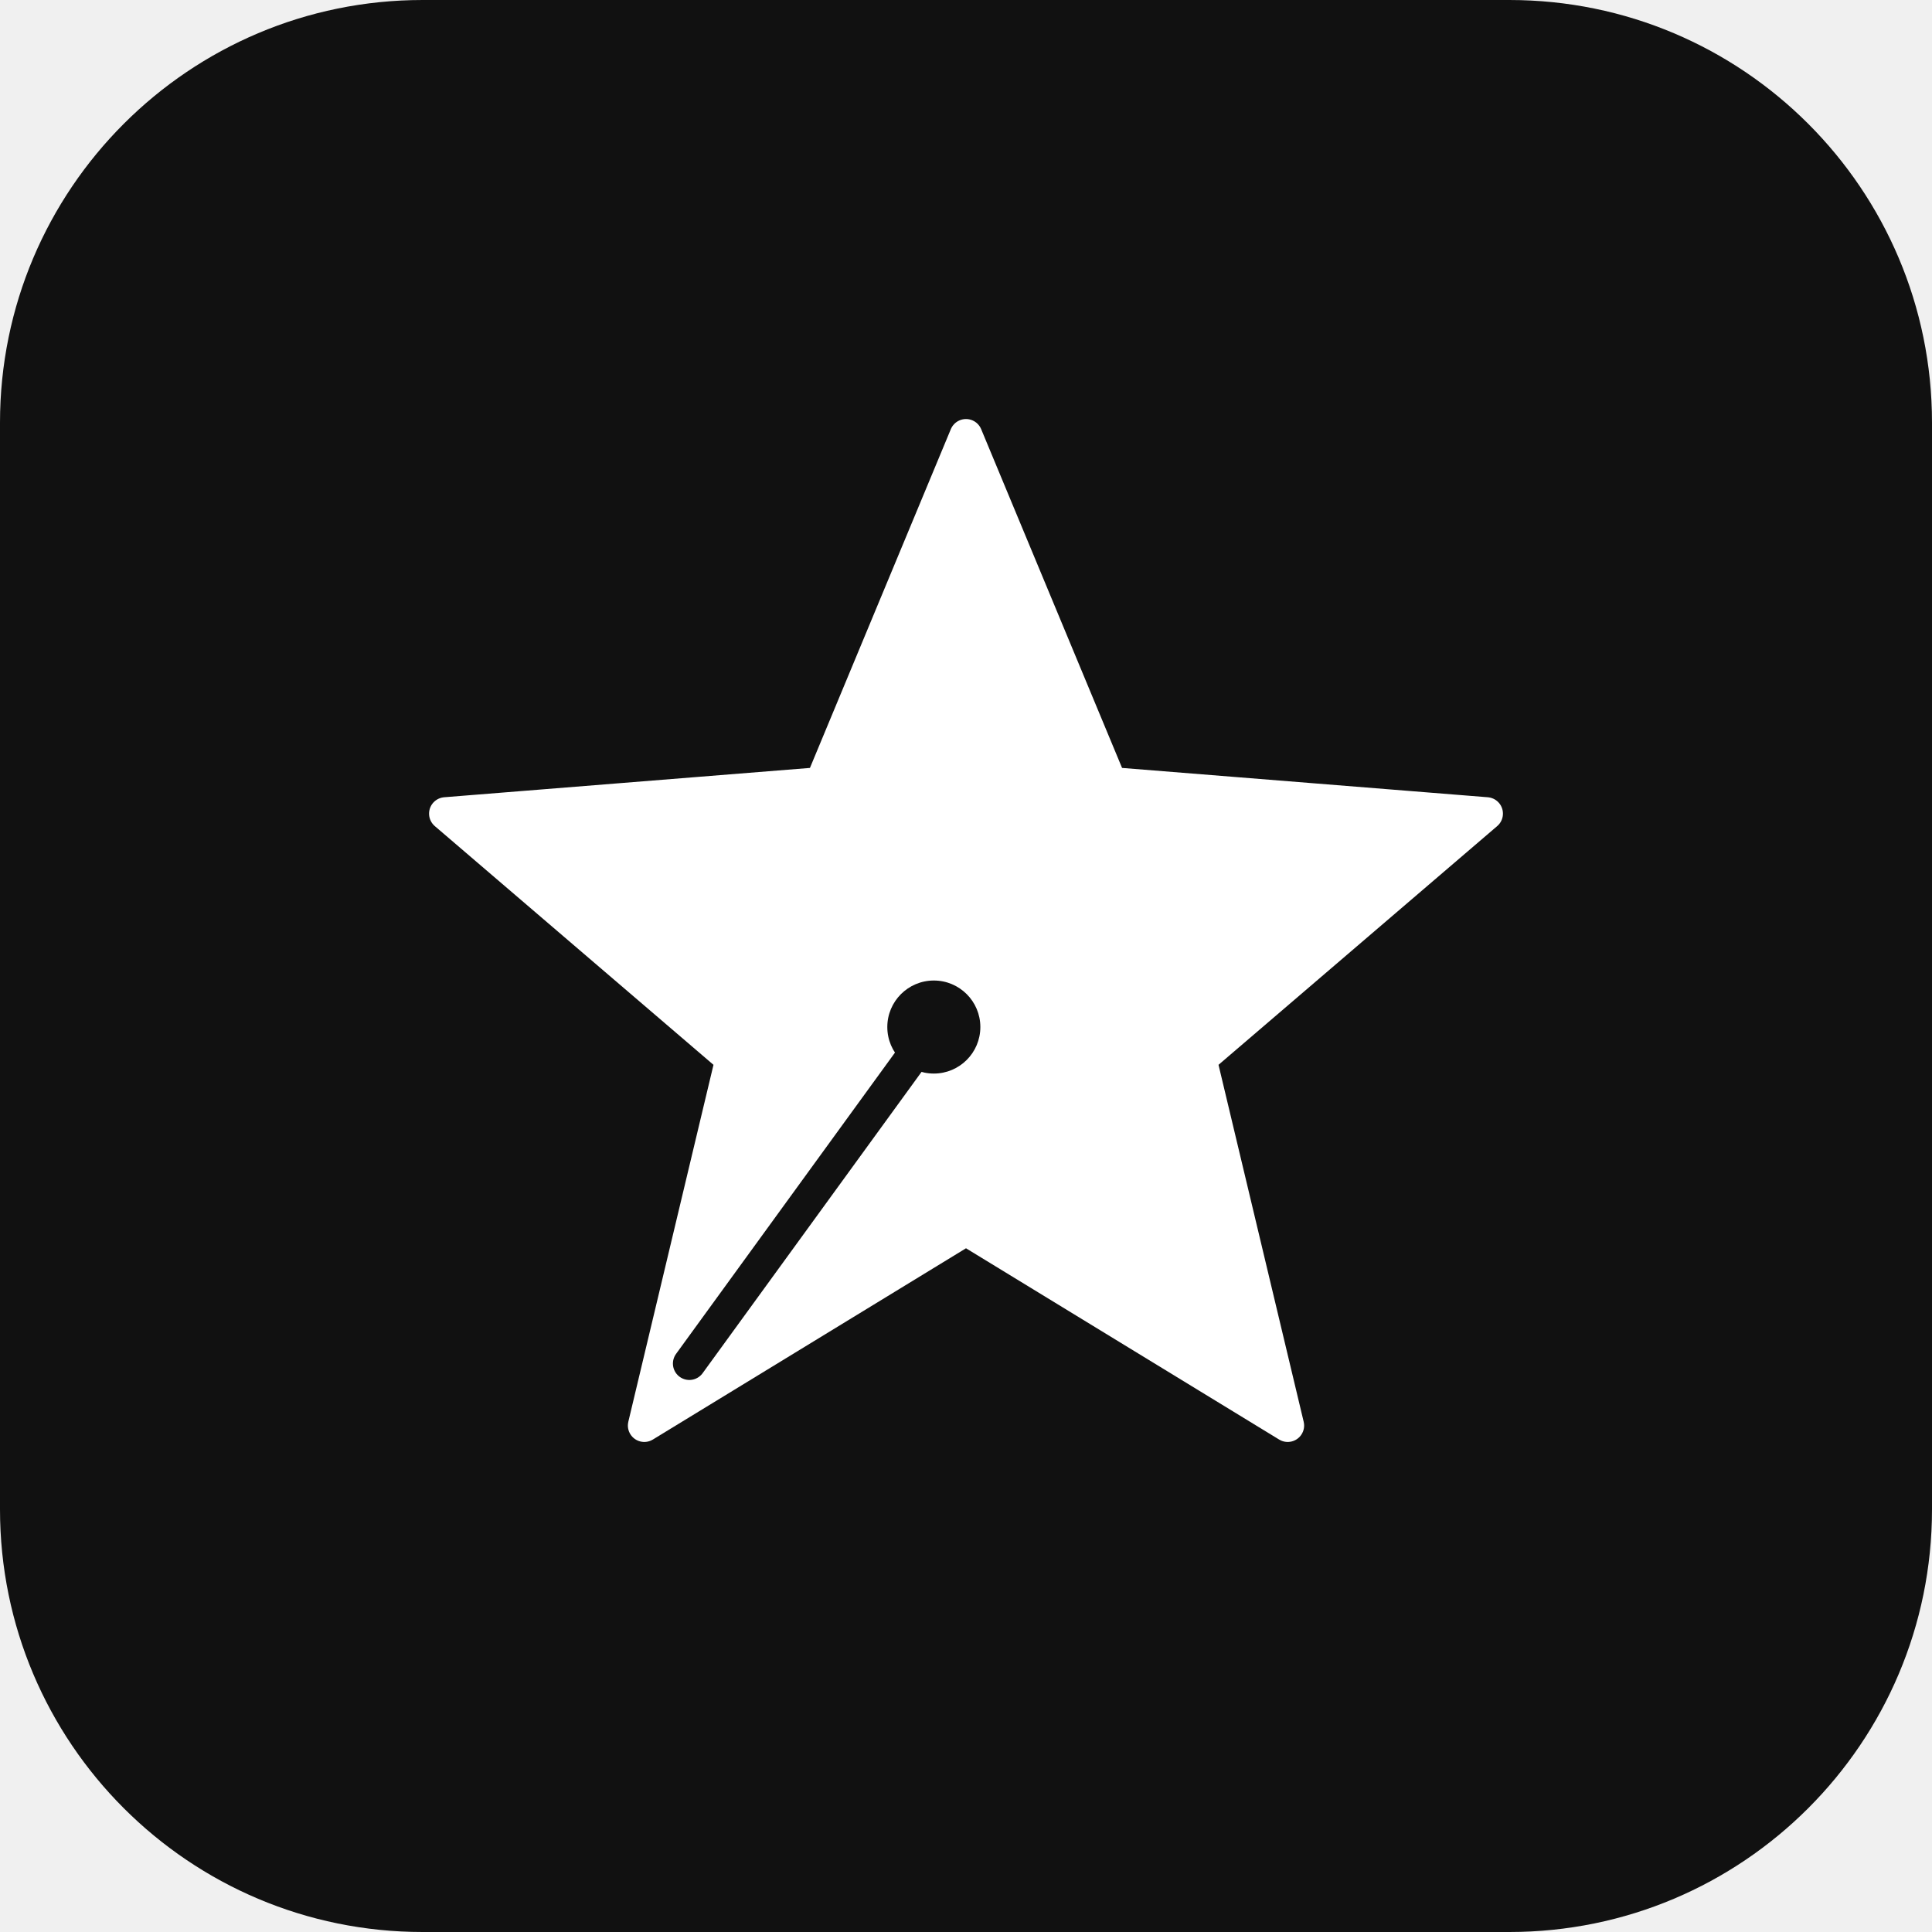
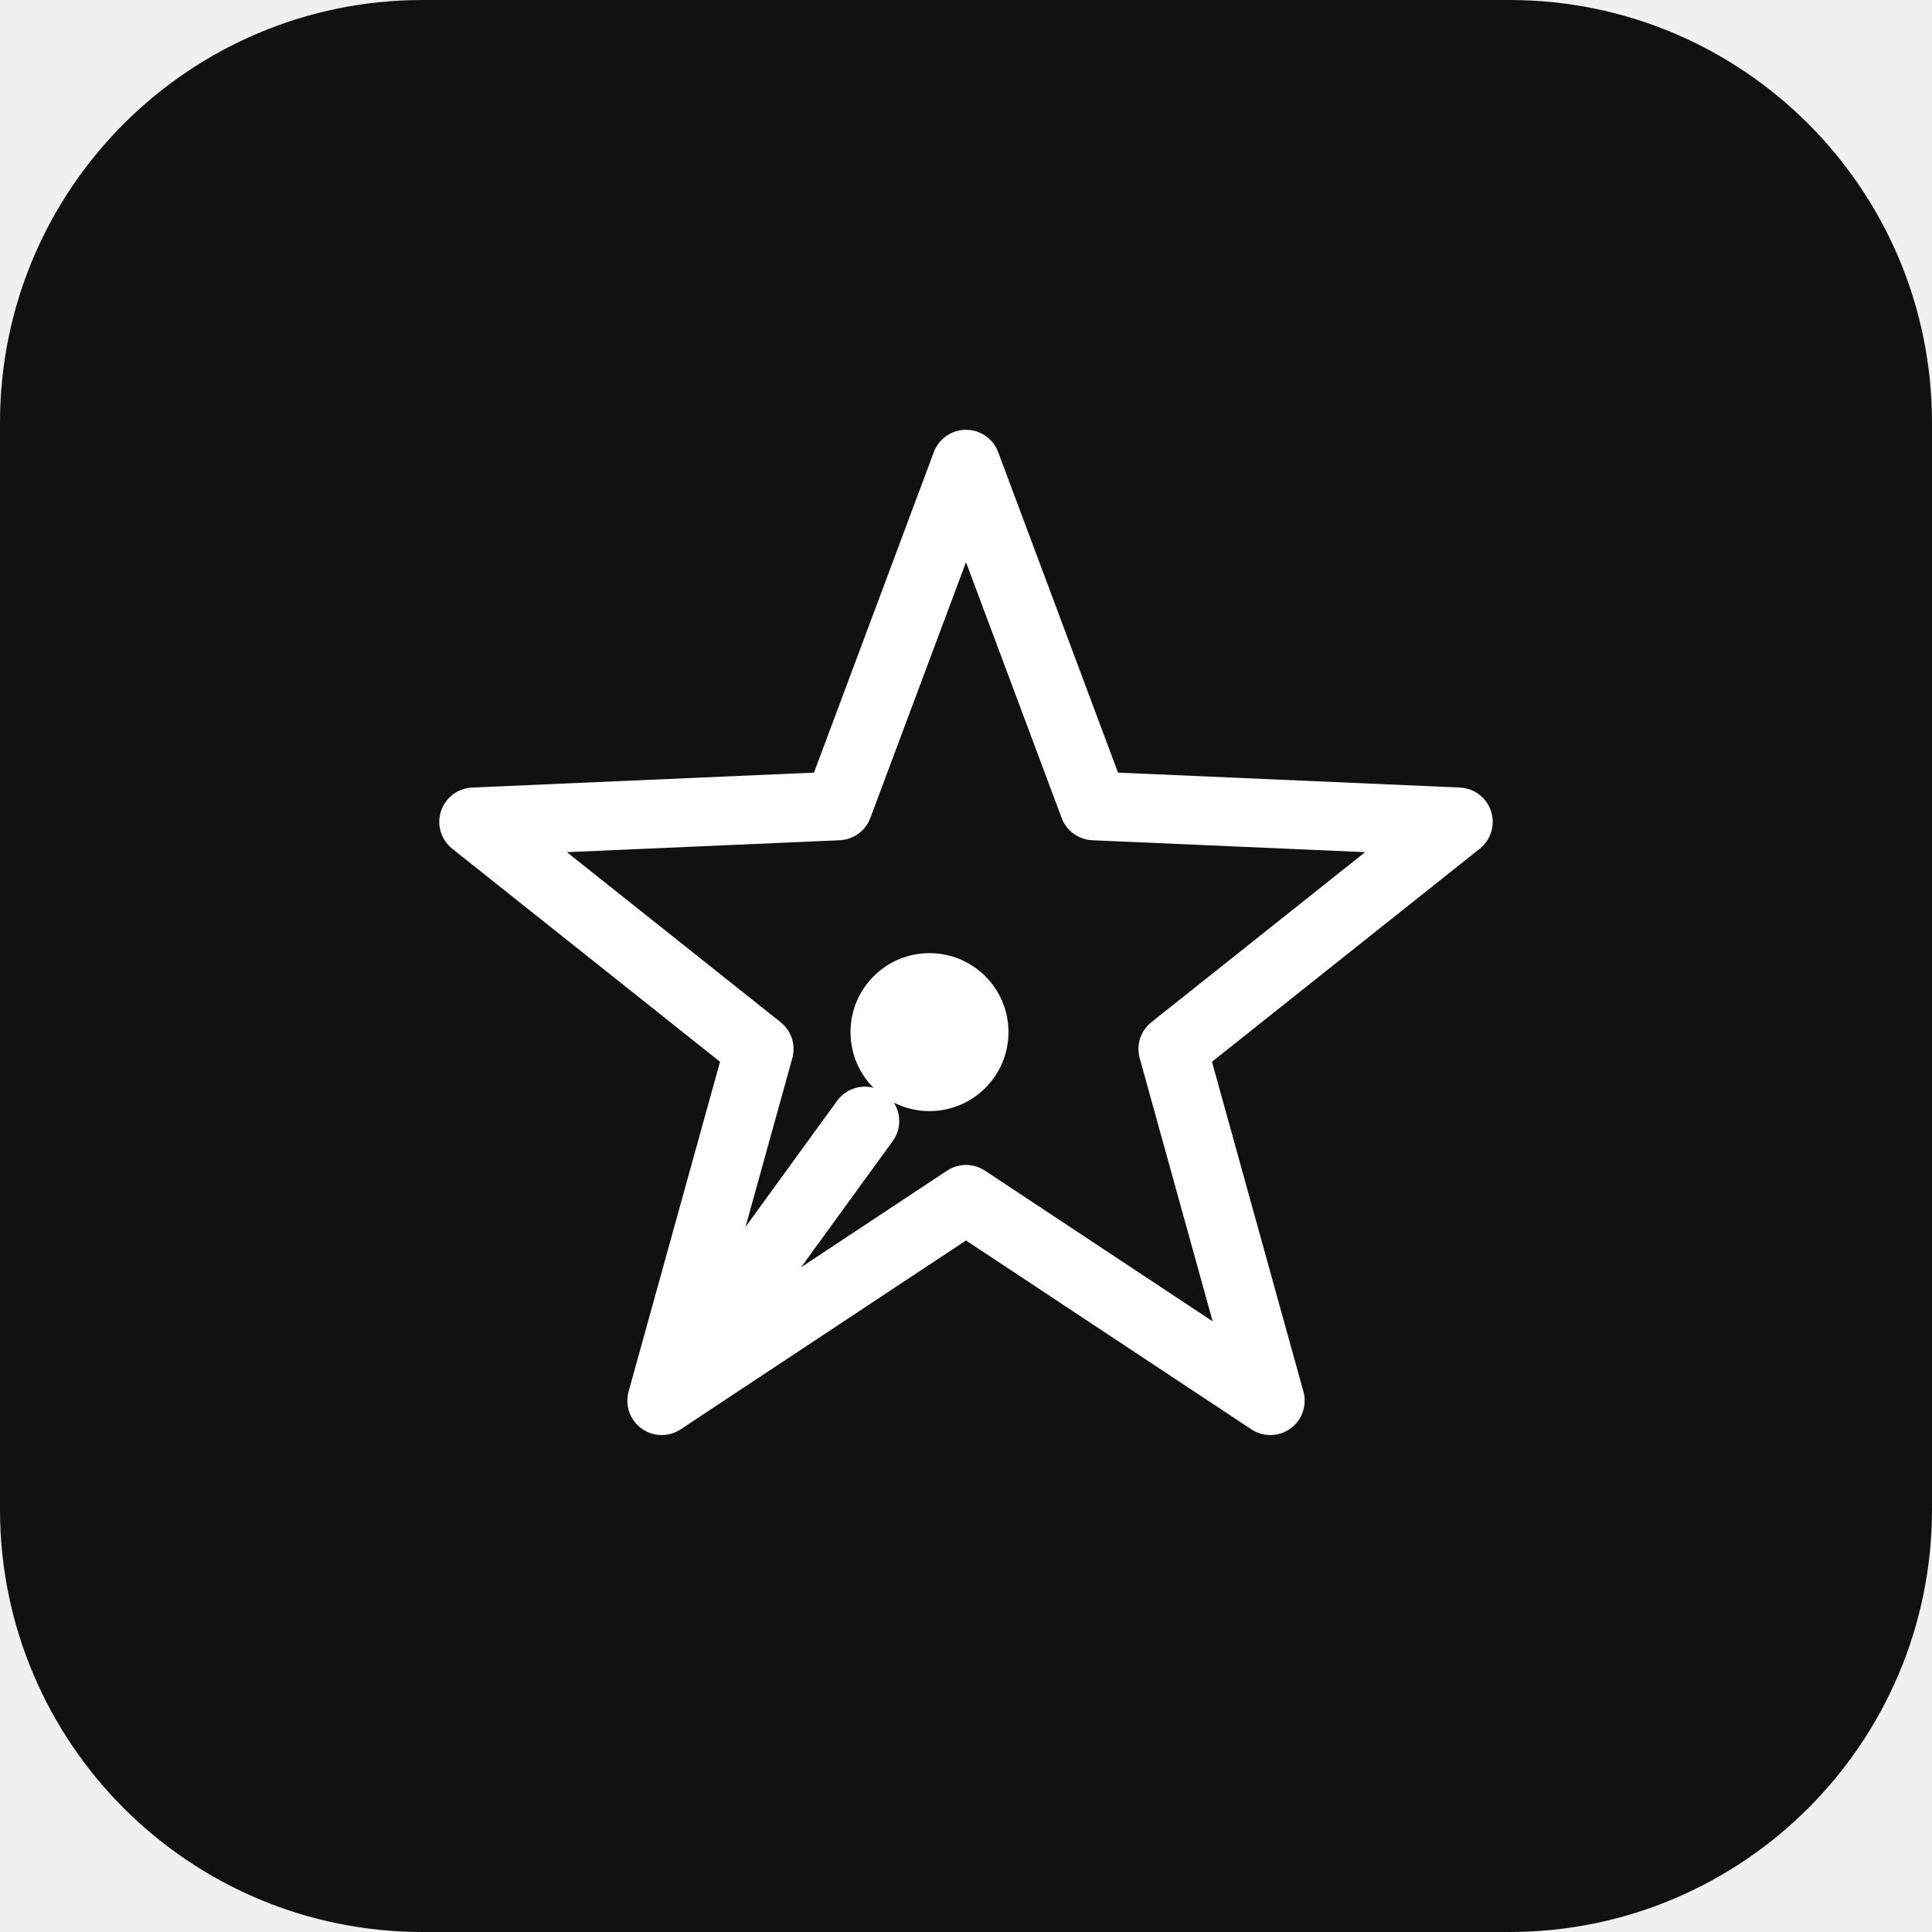
<svg xmlns="http://www.w3.org/2000/svg" viewBox="0 0 512 512">
  <rect width="512" height="512" rx="112" fill="#111111" />
-   <g transform="translate(256 256) scale(.74) translate(-256 -256)">
-     <defs>
-       <mask id="c" maskUnits="userSpaceOnUse" x="0" y="0" width="512" height="512">
-         <rect width="512" height="512" fill="#fff" />
-         <path d="M244.48 277.86L156.92 398.37" stroke="#000" stroke-width="11.76" stroke-linecap="round" />
-         <circle cx="244.48" cy="277.86" r="16.66" fill="#000" />
-       </mask>
-     </defs>
-     <path d="M371.21 420.57L256 350.2L140.79 420.57L172.12 289.26L69.59 201.43L204.16 190.64L256 66L307.84 190.64L442.41 201.43L339.88 289.26Z" fill="#ffffff" stroke="#ffffff" stroke-width="11.76" stroke-linejoin="round" mask="url(#c)" />
+   <g transform="translate(256 256) scale(.7) translate(-256 -256)">
+     <g fill="none" stroke="#ffffff" stroke-width="26" stroke-linecap="round" stroke-linejoin="round">
+       <path d="M371.21 420.57L256 344.32L140.79 420.57L177.71 287.44L69.59 201.43L207.61 195.4L256 66L304.39 195.4L442.41 201.43L334.29 287.44Z" pathLength="1" />
+       <path class="" d="M217.72 314.68L163.84 388.85" pathLength="1" />
+     </g>
+     <circle cx="242.18" cy="281.03" r="29.9" fill="#ffffff" />
  </g>
</svg>
